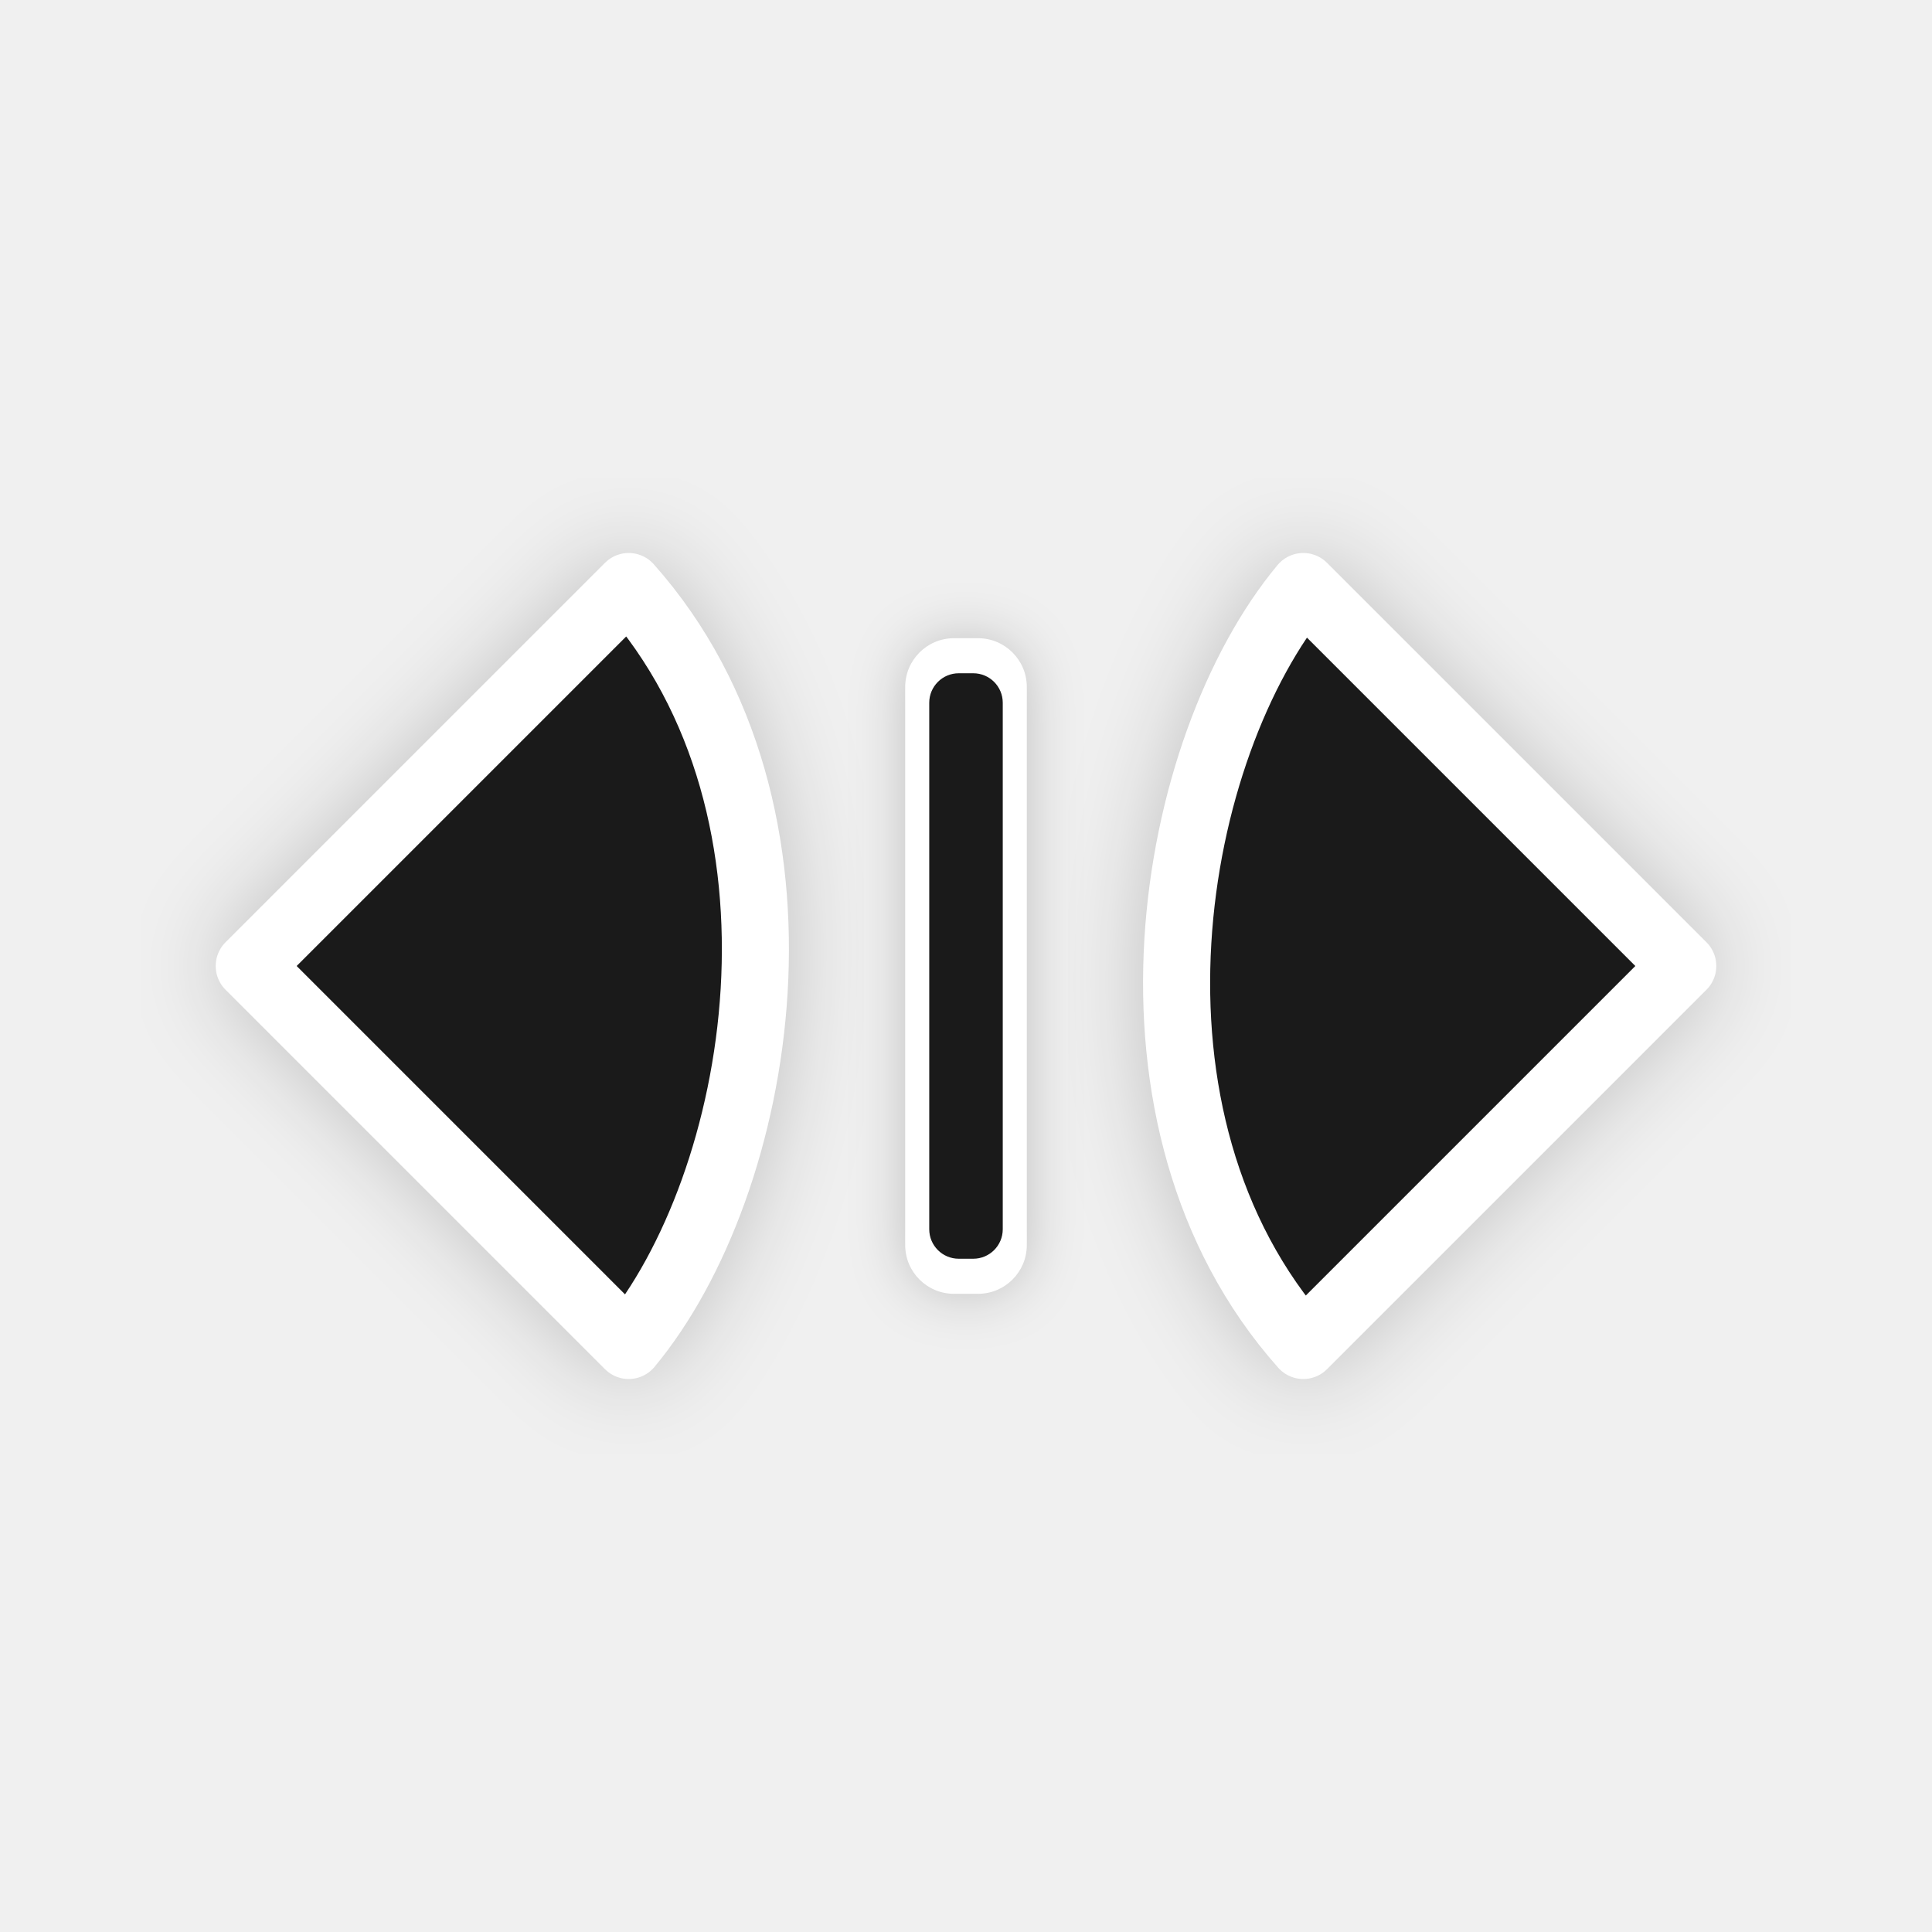
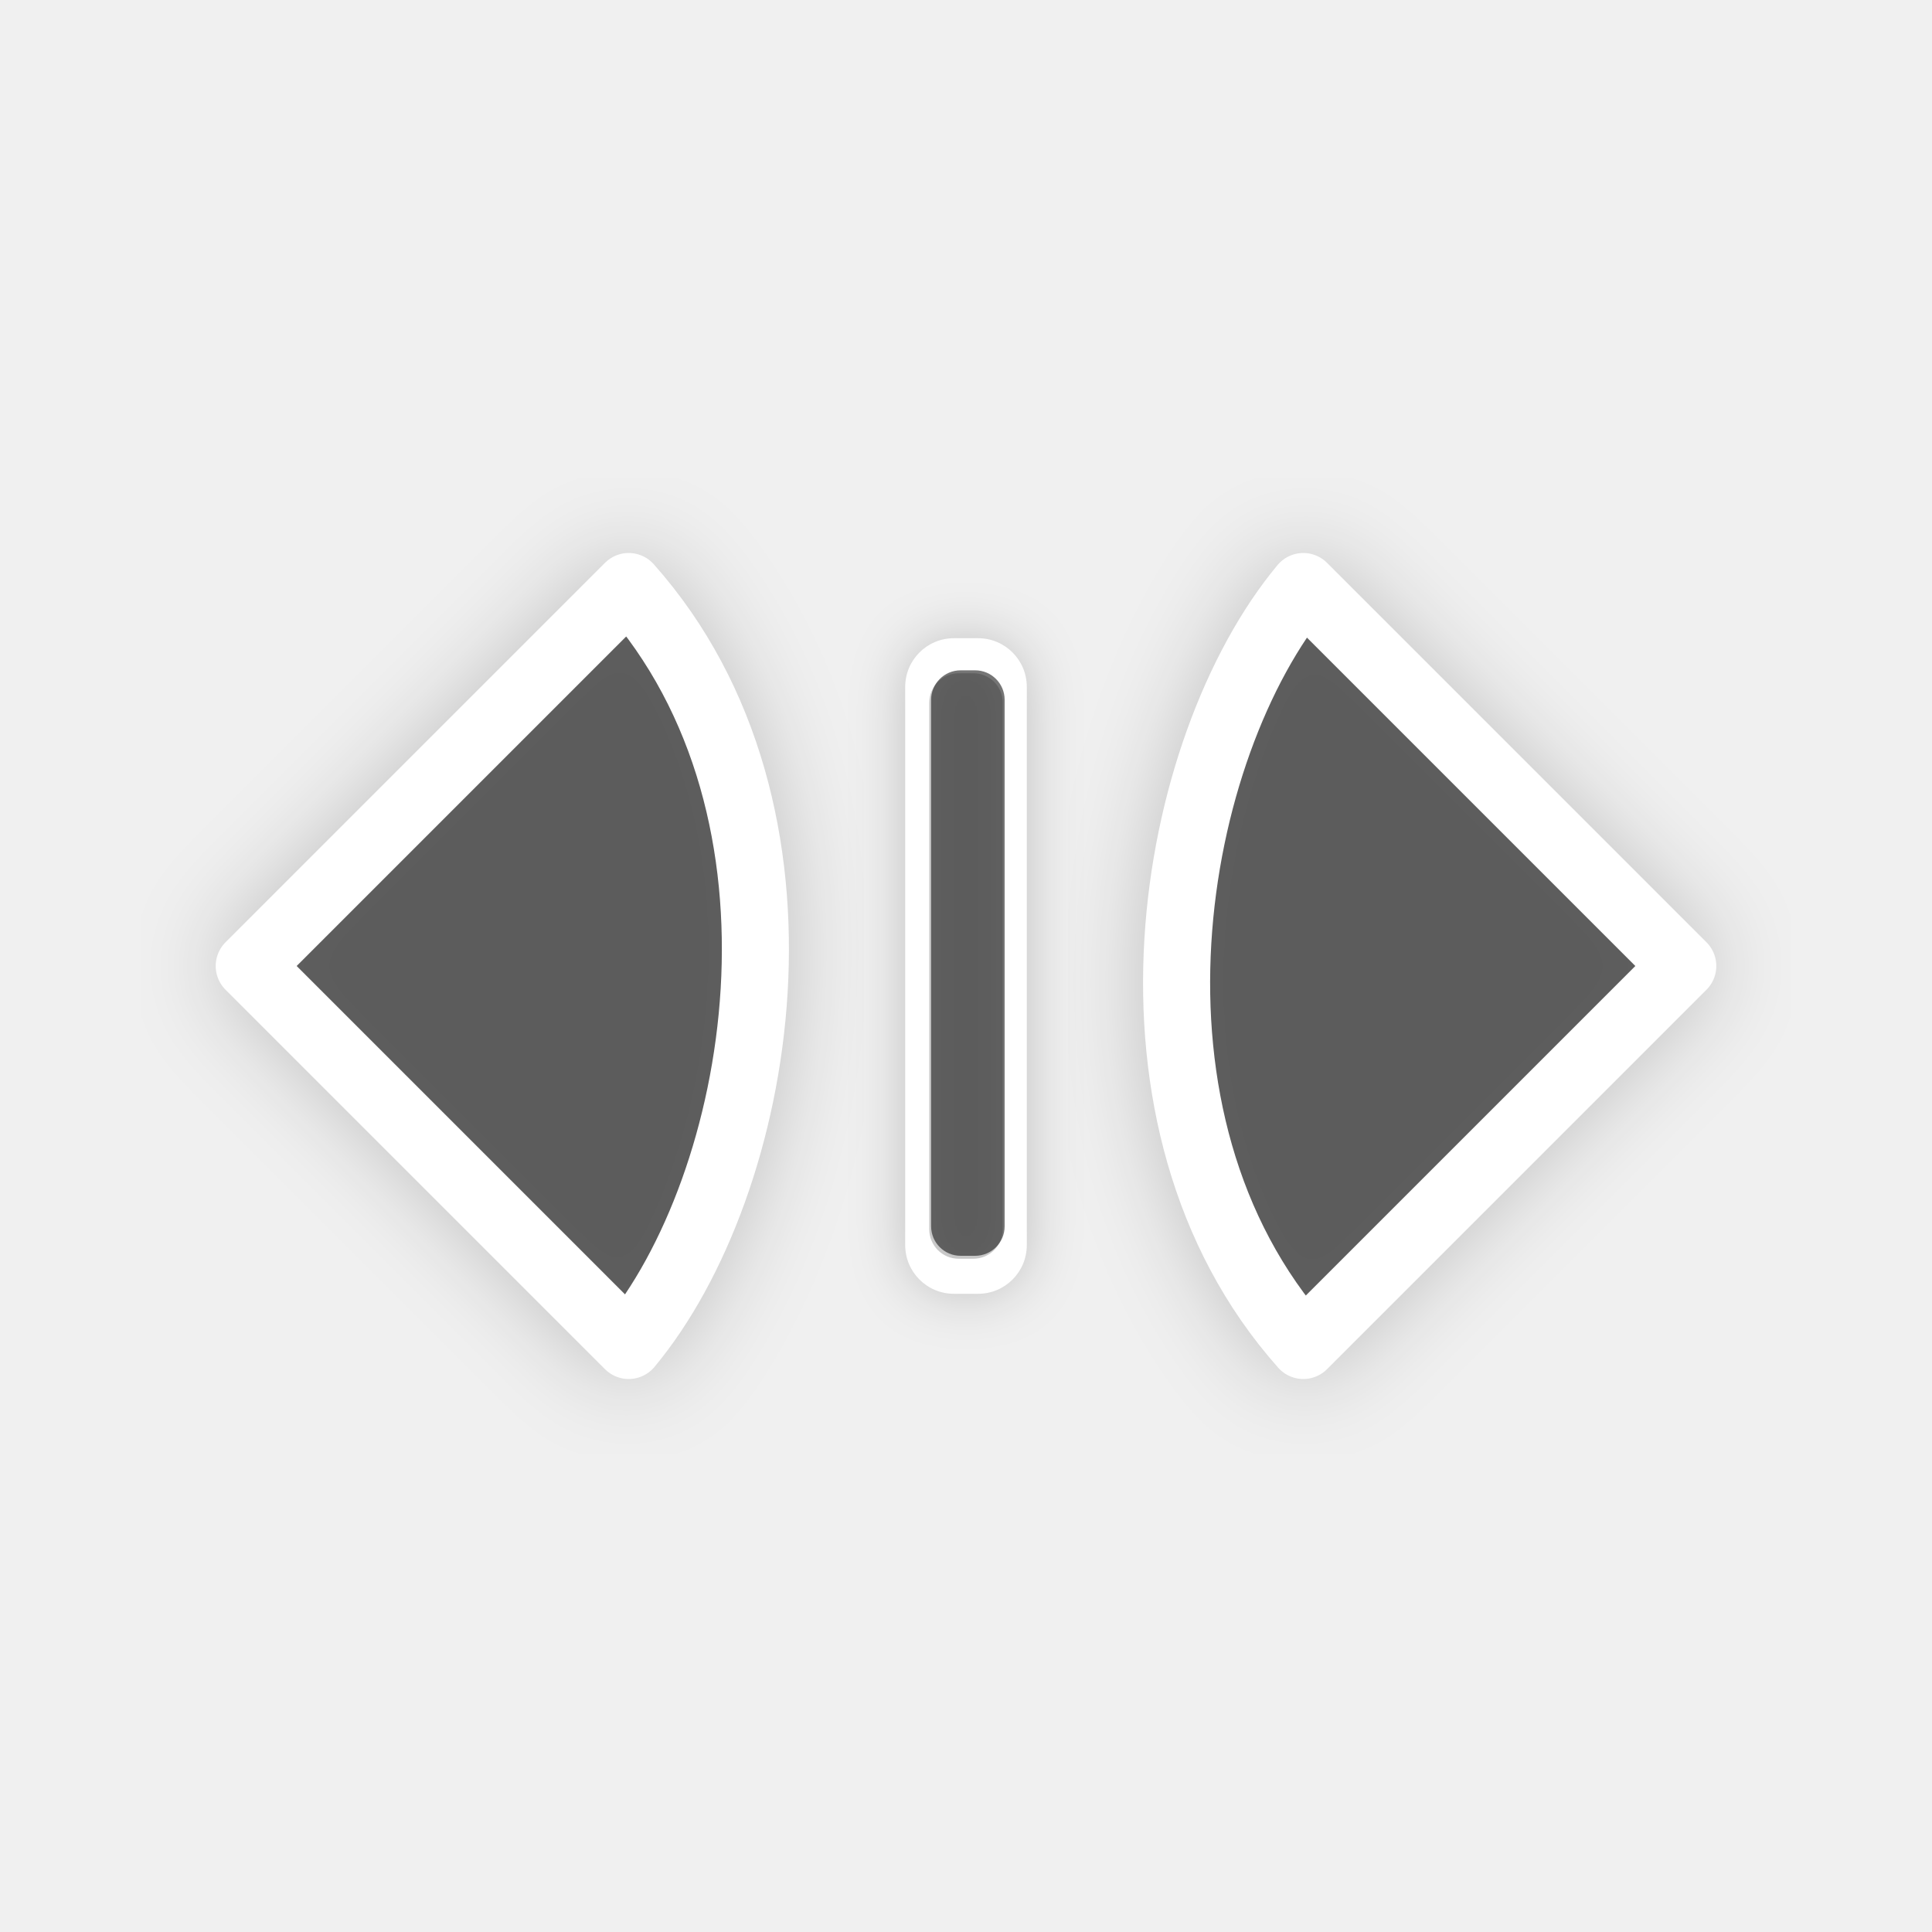
<svg xmlns="http://www.w3.org/2000/svg" width="100" height="100" viewBox="0 0 75 75" version="1.1" id="svg2">
  <defs id="defs11">
    <filter height="2.089" y="-0.544" width="1.202" x="-0.101" id="filter1367" style="color-interpolation-filters:sRGB">
      <feGaussianBlur id="feGaussianBlur1369" stdDeviation="0.424" />
    </filter>
    <filter height="1.426" y="-0.213" width="1.284" x="-0.142" id="filter867" style="color-interpolation-filters:sRGB">
      <feGaussianBlur id="feGaussianBlur869" stdDeviation="0.69" />
    </filter>
  </defs>
  <path transform="matrix(0,2.52525,-2.52525,0,49.44746,7.197158)" id="path865" d="M 12,15.75 6.166,9.916 C 9.642,6.827 15.367,7.863 17.834,9.916 Z" style="opacity:0.2;fill:#000000;fill-opacity:1;fill-rule:nonzero;stroke:#000000;stroke-width:1.031;stroke-linecap:butt;stroke-linejoin:round;stroke-miterlimit:4;stroke-dasharray:none;stroke-opacity:1;filter:url(#filter867)" />
-   <path style="fill:#1a1a1a;fill-opacity:1;fill-rule:nonzero;stroke:#ffffff;stroke-width:2.604;stroke-linecap:butt;stroke-linejoin:round;stroke-miterlimit:4;stroke-dasharray:none;stroke-opacity:1" d="M 9.675,37.5 24.406,22.769 c 7.802,8.776 5.185,23.235 -3.19e-4,29.462 z" id="path7-6-3" />
+   <path style="fill:#1a1a1a;fill-opacity:0.6;fill-rule:nonzero;stroke:#ffffff;stroke-width:2.604;stroke-linecap:butt;stroke-linejoin:round;stroke-miterlimit:4;stroke-dasharray:none;stroke-opacity:1" d="M 9.675,37.5 24.406,22.769 c 7.802,8.776 5.185,23.235 -3.19e-4,29.462 z" id="path7-6-3" />
  <rect transform="matrix(0,-2.52525,2.52525,0,-11.27549,67.80284)" style="opacity:0.2;fill:#000000;fill-opacity:1;stroke:none;stroke-width:1.214;stroke-linecap:round;stroke-linejoin:round;stroke-miterlimit:4;stroke-dasharray:none;stroke-dashoffset:0;stroke-opacity:1;paint-order:markers fill stroke;filter:url(#filter1367)" id="rect1349" width="10.079" height="1.87" x="6.961" y="18.38" ry="0.75" />
-   <rect transform="rotate(-90)" ry="1.894" y="35.139" x="-50.226" height="4.722" width="25.451" id="rect1341" style="opacity:1;fill:#ffffff;fill-opacity:1;stroke:none;stroke-width:3.065;stroke-linecap:round;stroke-linejoin:round;stroke-miterlimit:4;stroke-dasharray:none;stroke-dashoffset:0;stroke-opacity:1;paint-order:markers fill stroke" />
-   <rect transform="rotate(-90)" style="opacity:1;fill:#1a1a1a;fill-opacity:1;stroke:none;stroke-width:2.252;stroke-linecap:round;stroke-linejoin:round;stroke-miterlimit:4;stroke-dasharray:none;stroke-dashoffset:0;stroke-opacity:1;paint-order:markers fill stroke" id="rect1347" width="22.728" height="2.854" x="-48.864" y="36.073" ry="1.145" />
+   <path style="opacity:1;fill:#ffffff;fill-opacity:1;stroke:none;stroke-width:4.087;stroke-linecap:round;stroke-linejoin:round;stroke-miterlimit:4;stroke-dasharray:none;stroke-dashoffset:0;stroke-opacity:1;paint-order:markers fill stroke" d="M 49.377 33.033 C 47.978 33.033 46.852 34.16 46.852 35.559 L 46.852 64.441 C 46.852 65.84 47.978 66.967 49.377 66.967 L 50.623 66.967 C 52.022 66.967 53.148 65.84 53.148 64.441 L 53.148 35.559 C 53.148 34.16 52.022 33.033 50.623 33.033 L 49.377 33.033 z M 49.623 34.848 L 50.377 34.848 C 51.223 34.848 51.902 35.529 51.902 36.375 L 51.902 63.625 C 51.902 64.471 51.223 65.152 50.377 65.152 L 49.623 65.152 C 48.777 65.152 48.098 64.471 48.098 63.625 L 48.098 36.375 C 48.098 35.529 48.777 34.848 49.623 34.848 z " transform="scale(0.75)" id="rect1341" />
  <path transform="matrix(0,-2.52525,2.52525,0,25.55254,67.80284)" style="opacity:0.2;fill:#000000;fill-opacity:1;fill-rule:nonzero;stroke:#000000;stroke-width:1.031;stroke-linecap:butt;stroke-linejoin:round;stroke-miterlimit:4;stroke-dasharray:none;stroke-opacity:1;filter:url(#filter867)" d="M 12,15.75 6.166,9.916 C 9.642,6.827 15.367,7.863 17.834,9.916 Z" id="path890" />
-   <path id="path892" d="M 65.325,37.5 50.594,52.231 C 42.792,43.456 45.408,28.996 50.594,22.769 Z" style="fill:#1a1a1a;fill-opacity:1;fill-rule:nonzero;stroke:#ffffff;stroke-width:2.604;stroke-linecap:butt;stroke-linejoin:round;stroke-miterlimit:4;stroke-dasharray:none;stroke-opacity:1" />
+   <path id="path892" d="M 65.325,37.5 50.594,52.231 C 42.792,43.456 45.408,28.996 50.594,22.769 Z" style="fill:#1a1a1a;fill-opacity:0.6;fill-rule:nonzero;stroke:#ffffff;stroke-width:2.604;stroke-linecap:butt;stroke-linejoin:round;stroke-miterlimit:4;stroke-dasharray:none;stroke-opacity:1" />
+   <rect transform="rotate(-90)" style="opacity:1;fill:#1a1a1a;fill-opacity:0.6;stroke:none;stroke-width:2.252;stroke-linecap:round;stroke-linejoin:round;stroke-miterlimit:4;stroke-dasharray:none;stroke-dashoffset:0;stroke-opacity:1;paint-order:markers fill stroke" id="rect1347" width="22.728" height="2.854" x="-48.75" y="36.146" ry="1.145" />
</svg>
